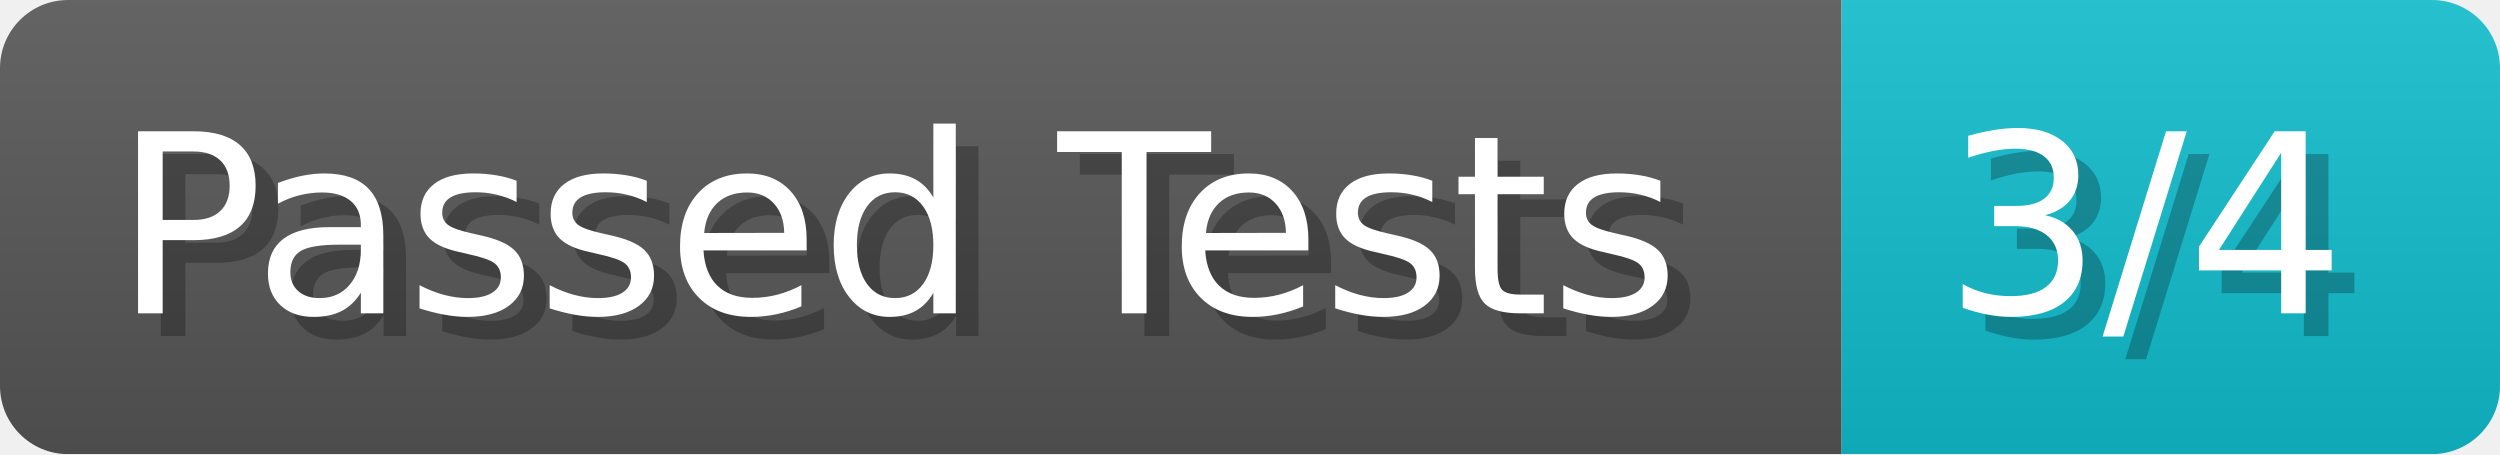
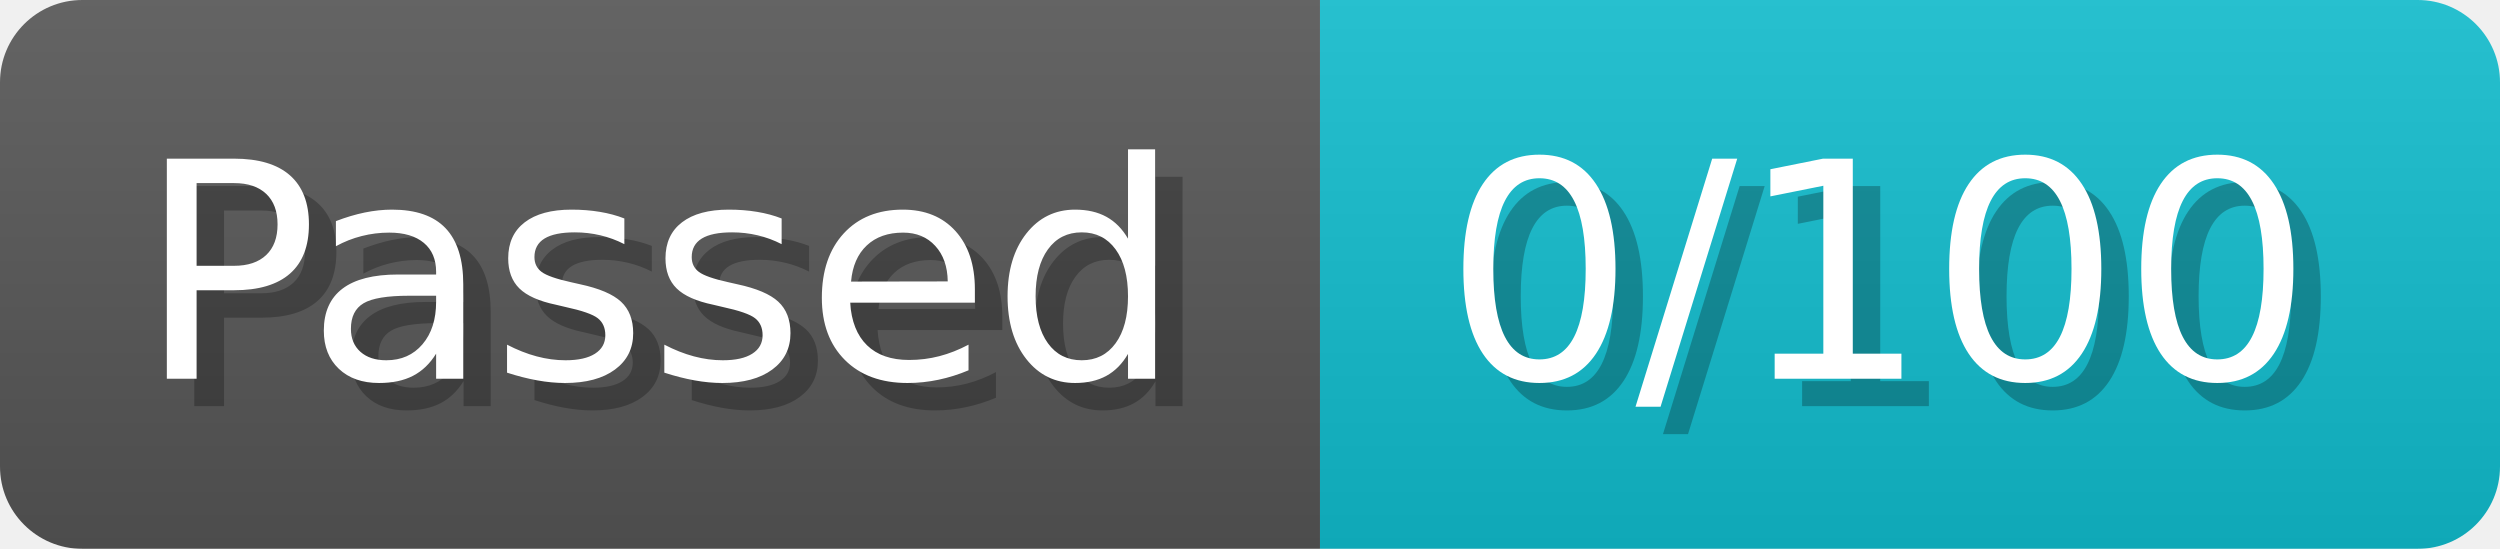
- <svg xmlns="http://www.w3.org/2000/svg" width="220.2" height="40" viewBox="0 0 1101 200" role="img" aria-label="Passed Tests: 3/4">
+ <svg xmlns="http://www.w3.org/2000/svg" width="182.2" height="40" viewBox="0 0 911 200" role="img" aria-label="Passed: 0/100">
  <linearGradient id="a" x2="0" y2="100%">
    <stop offset="0" stop-opacity=".1" stop-color="#EEE" />
    <stop offset="1" stop-opacity=".1" />
  </linearGradient>
  <mask id="m">
-     <rect width="1101" height="200" rx="30" fill="#FFF" />
+     <rect width="911" height="200" rx="30" fill="#FFF" />
  </mask>
  <g mask="url(#m)">
-     <rect width="811" height="200" fill="#555" />
-     <rect width="290" height="200" fill="#1BC" x="811" />
-     <rect width="1101" height="200" fill="url(#a)" />
+     <rect width="481" height="200" fill="#555" />
+     <rect width="430" height="200" fill="#1BC" x="481" />
+     <rect width="911" height="200" fill="url(#a)" />
  </g>
  <g aria-hidden="true" fill="#fff" text-anchor="start" font-family="Verdana,DejaVu Sans,sans-serif" font-size="110">
-     <text x="60" y="148" textLength="711" fill="#000" opacity="0.25">Passed Tests</text>
-     <text x="50" y="138" textLength="711">Passed Tests</text>
-     <text x="866" y="148" textLength="190" fill="#000" opacity="0.25">3/4</text>
-     <text x="856" y="138" textLength="190">3/4</text>
+     <text x="60" y="148" textLength="381" fill="#000" opacity="0.25">Passed</text>
+     <text x="50" y="138" textLength="381">Passed</text>
+     <text x="536" y="148" textLength="330" fill="#000" opacity="0.25">0/100</text>
+     <text x="526" y="138" textLength="330">0/100</text>
  </g>
</svg>
